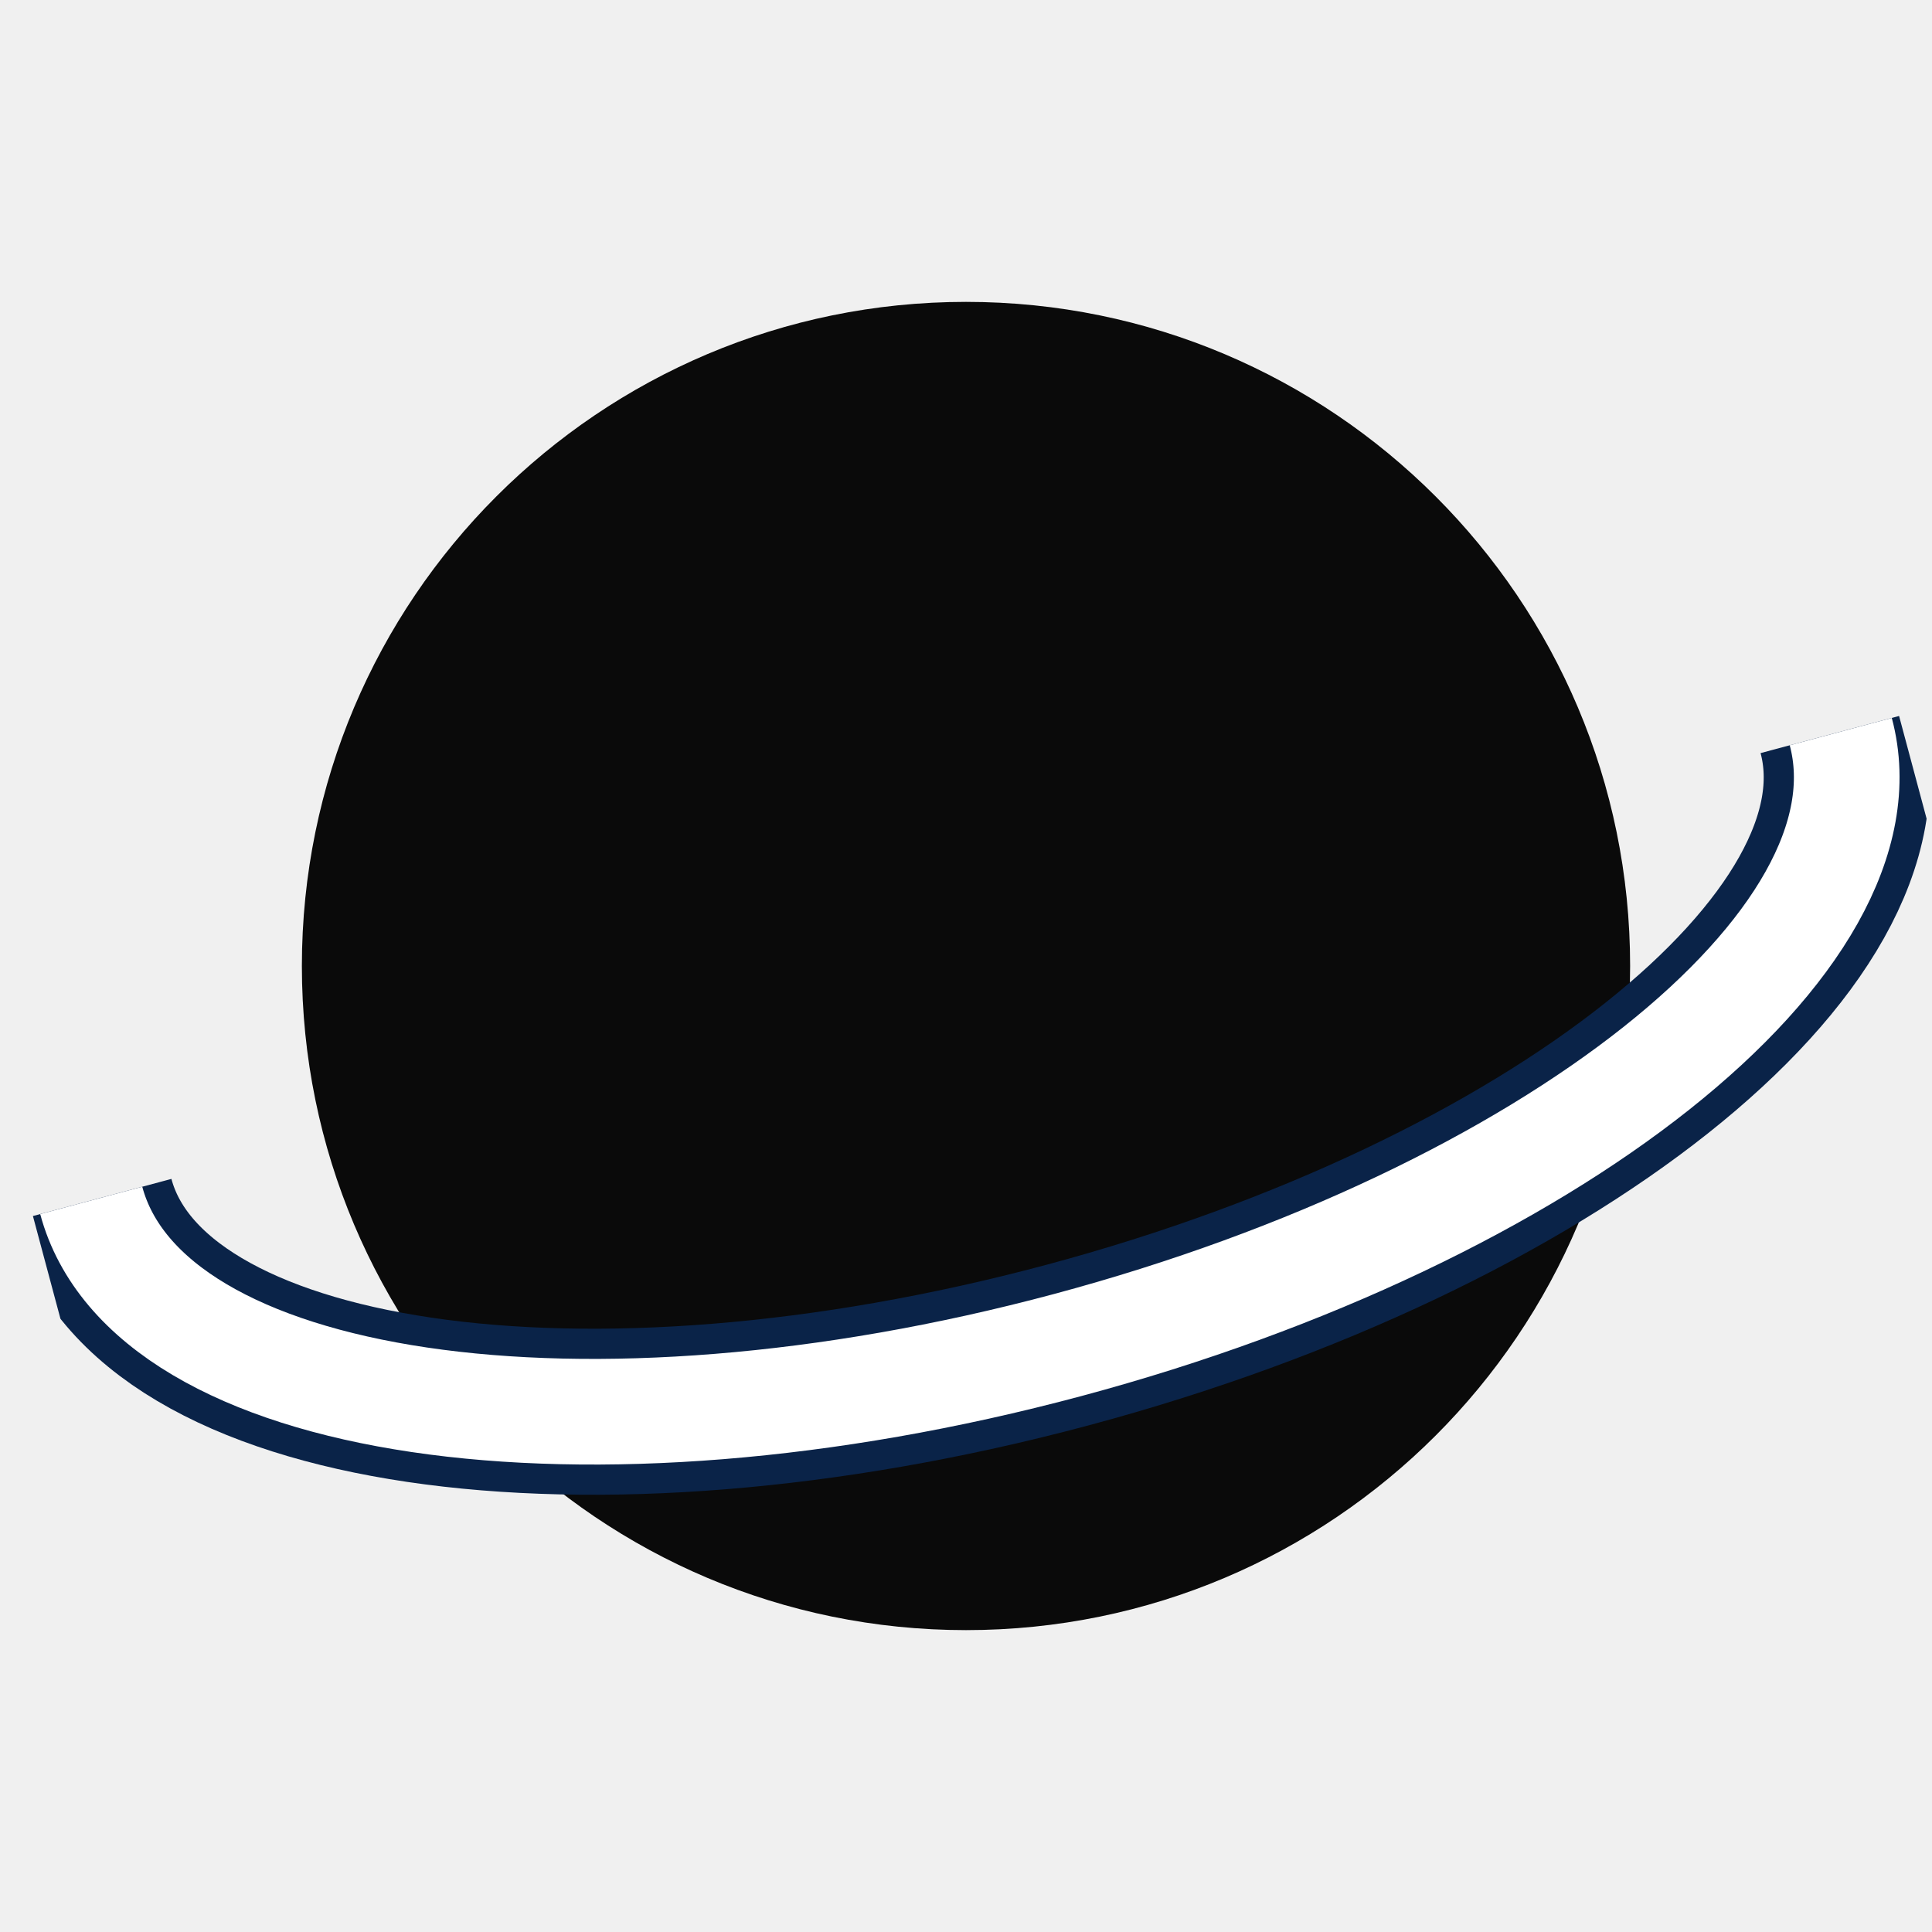
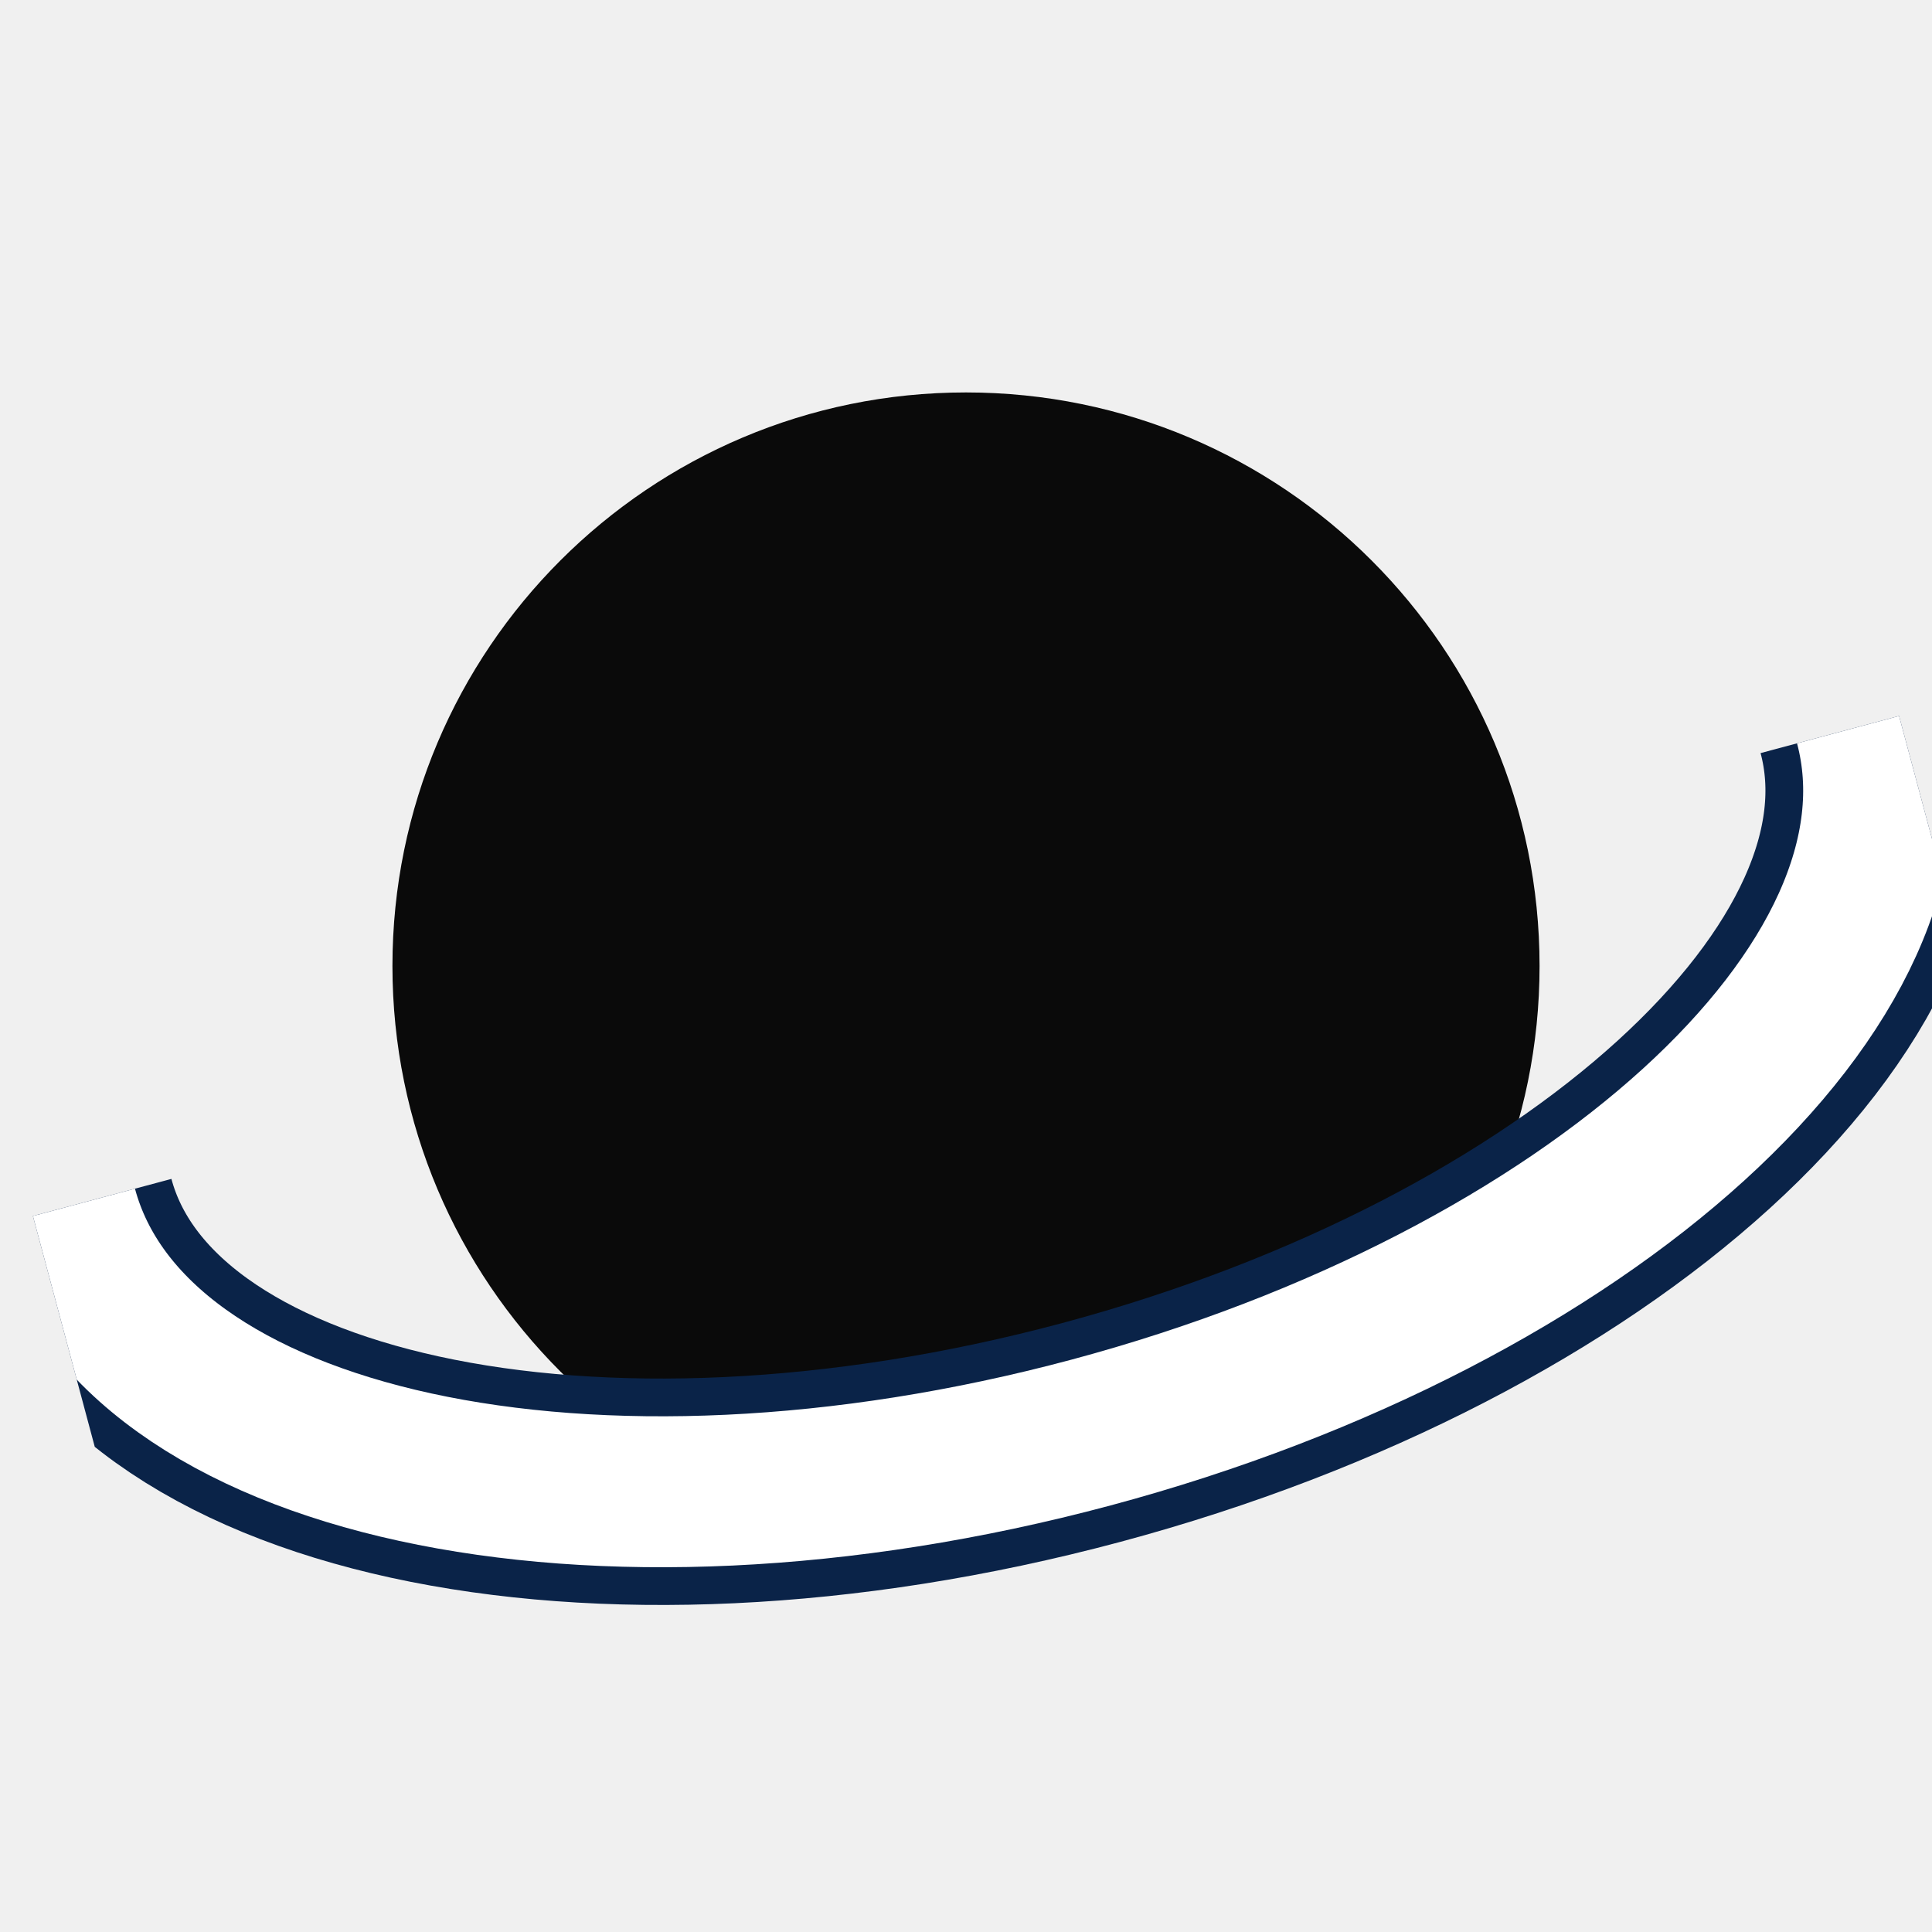
<svg xmlns="http://www.w3.org/2000/svg" viewBox="0 0 64 64">
  <defs>
    <clipPath id="bot">
      <rect x="0" y="32" width="64" height="32" />
    </clipPath>
  </defs>
-   <circle cx="32" cy="32" r="22" fill="#0A0A0A" />
+   <circle cx="32" cy="32" r="19" fill="#0A0A0A" />
  <g clip-path="url(#bot)" transform="rotate(-15 32 32)">
-     <ellipse cx="32" cy="32" rx="30" ry="13" fill="none" stroke="#0A2348" stroke-width="5.5" />
-     <ellipse cx="32" cy="32" rx="30" ry="13" fill="none" stroke="#FFF" stroke-width="3.5" />
+     <ellipse cx="32" cy="32" rx="31" ry="16" fill="none" stroke="#0A2348" stroke-width="7.5" />
+     <ellipse cx="32" cy="32" rx="31" ry="16" fill="none" stroke="#FFF" stroke-width="5" />
  </g>
</svg>
